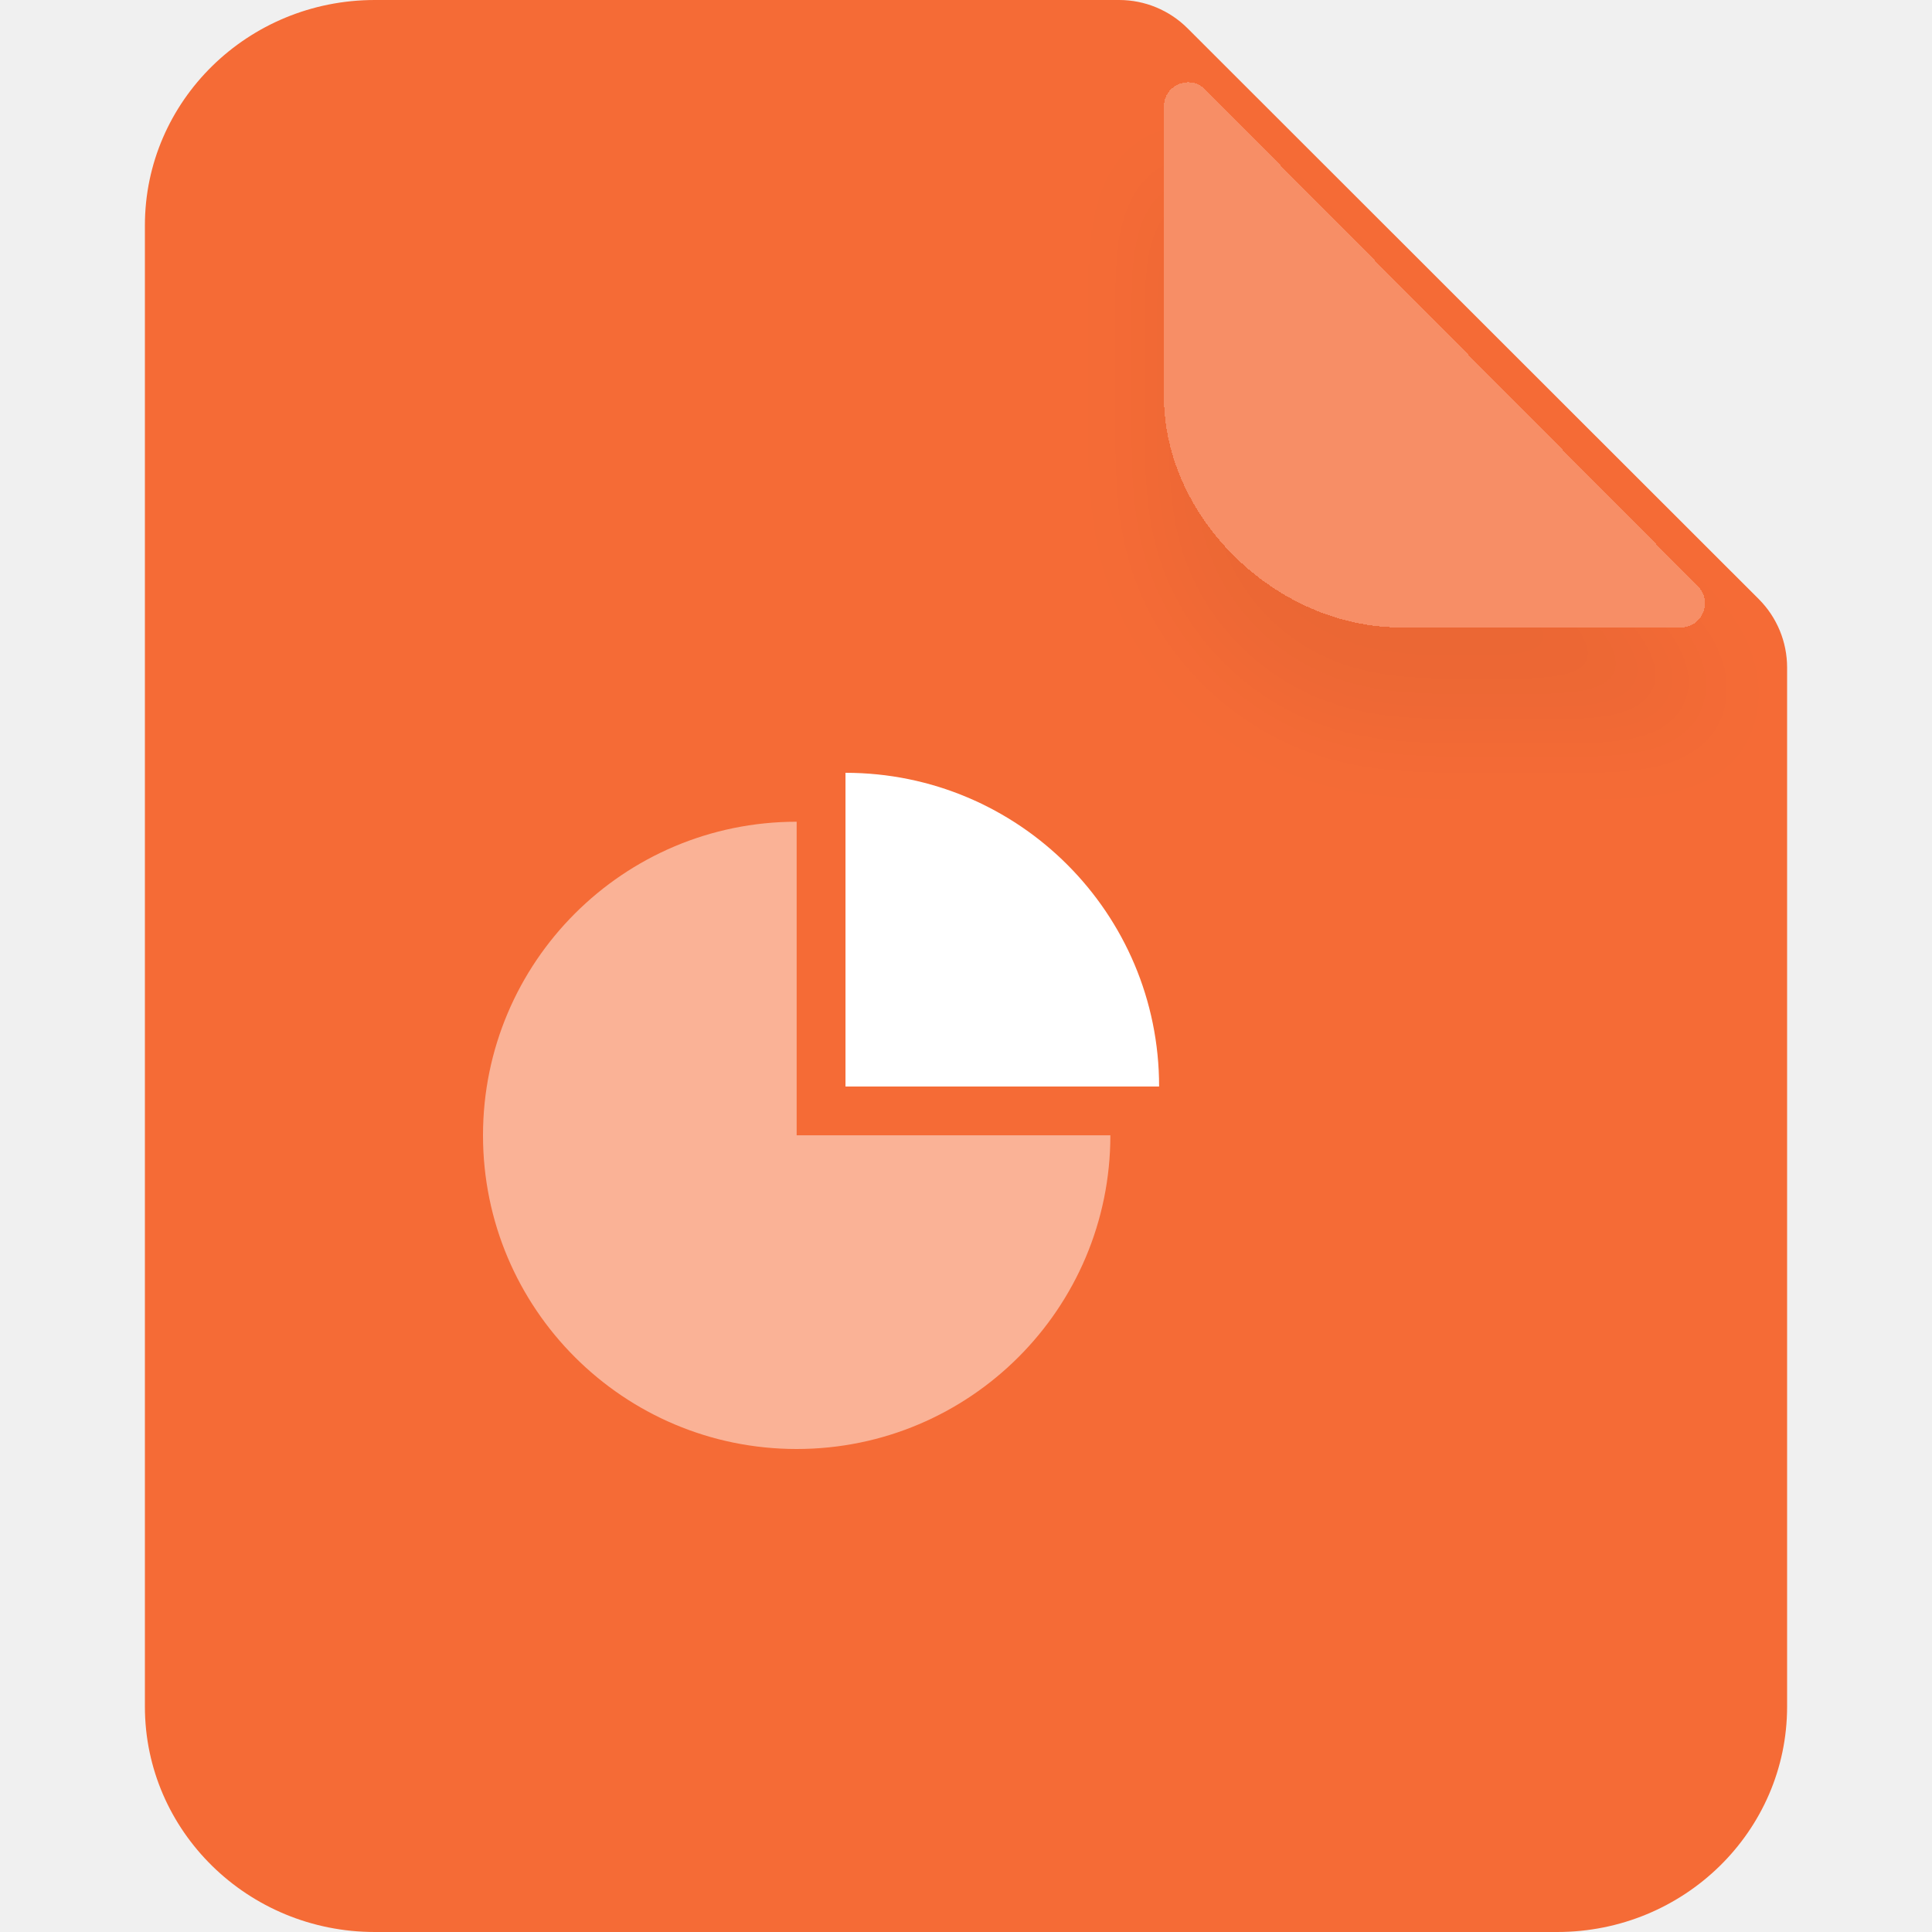
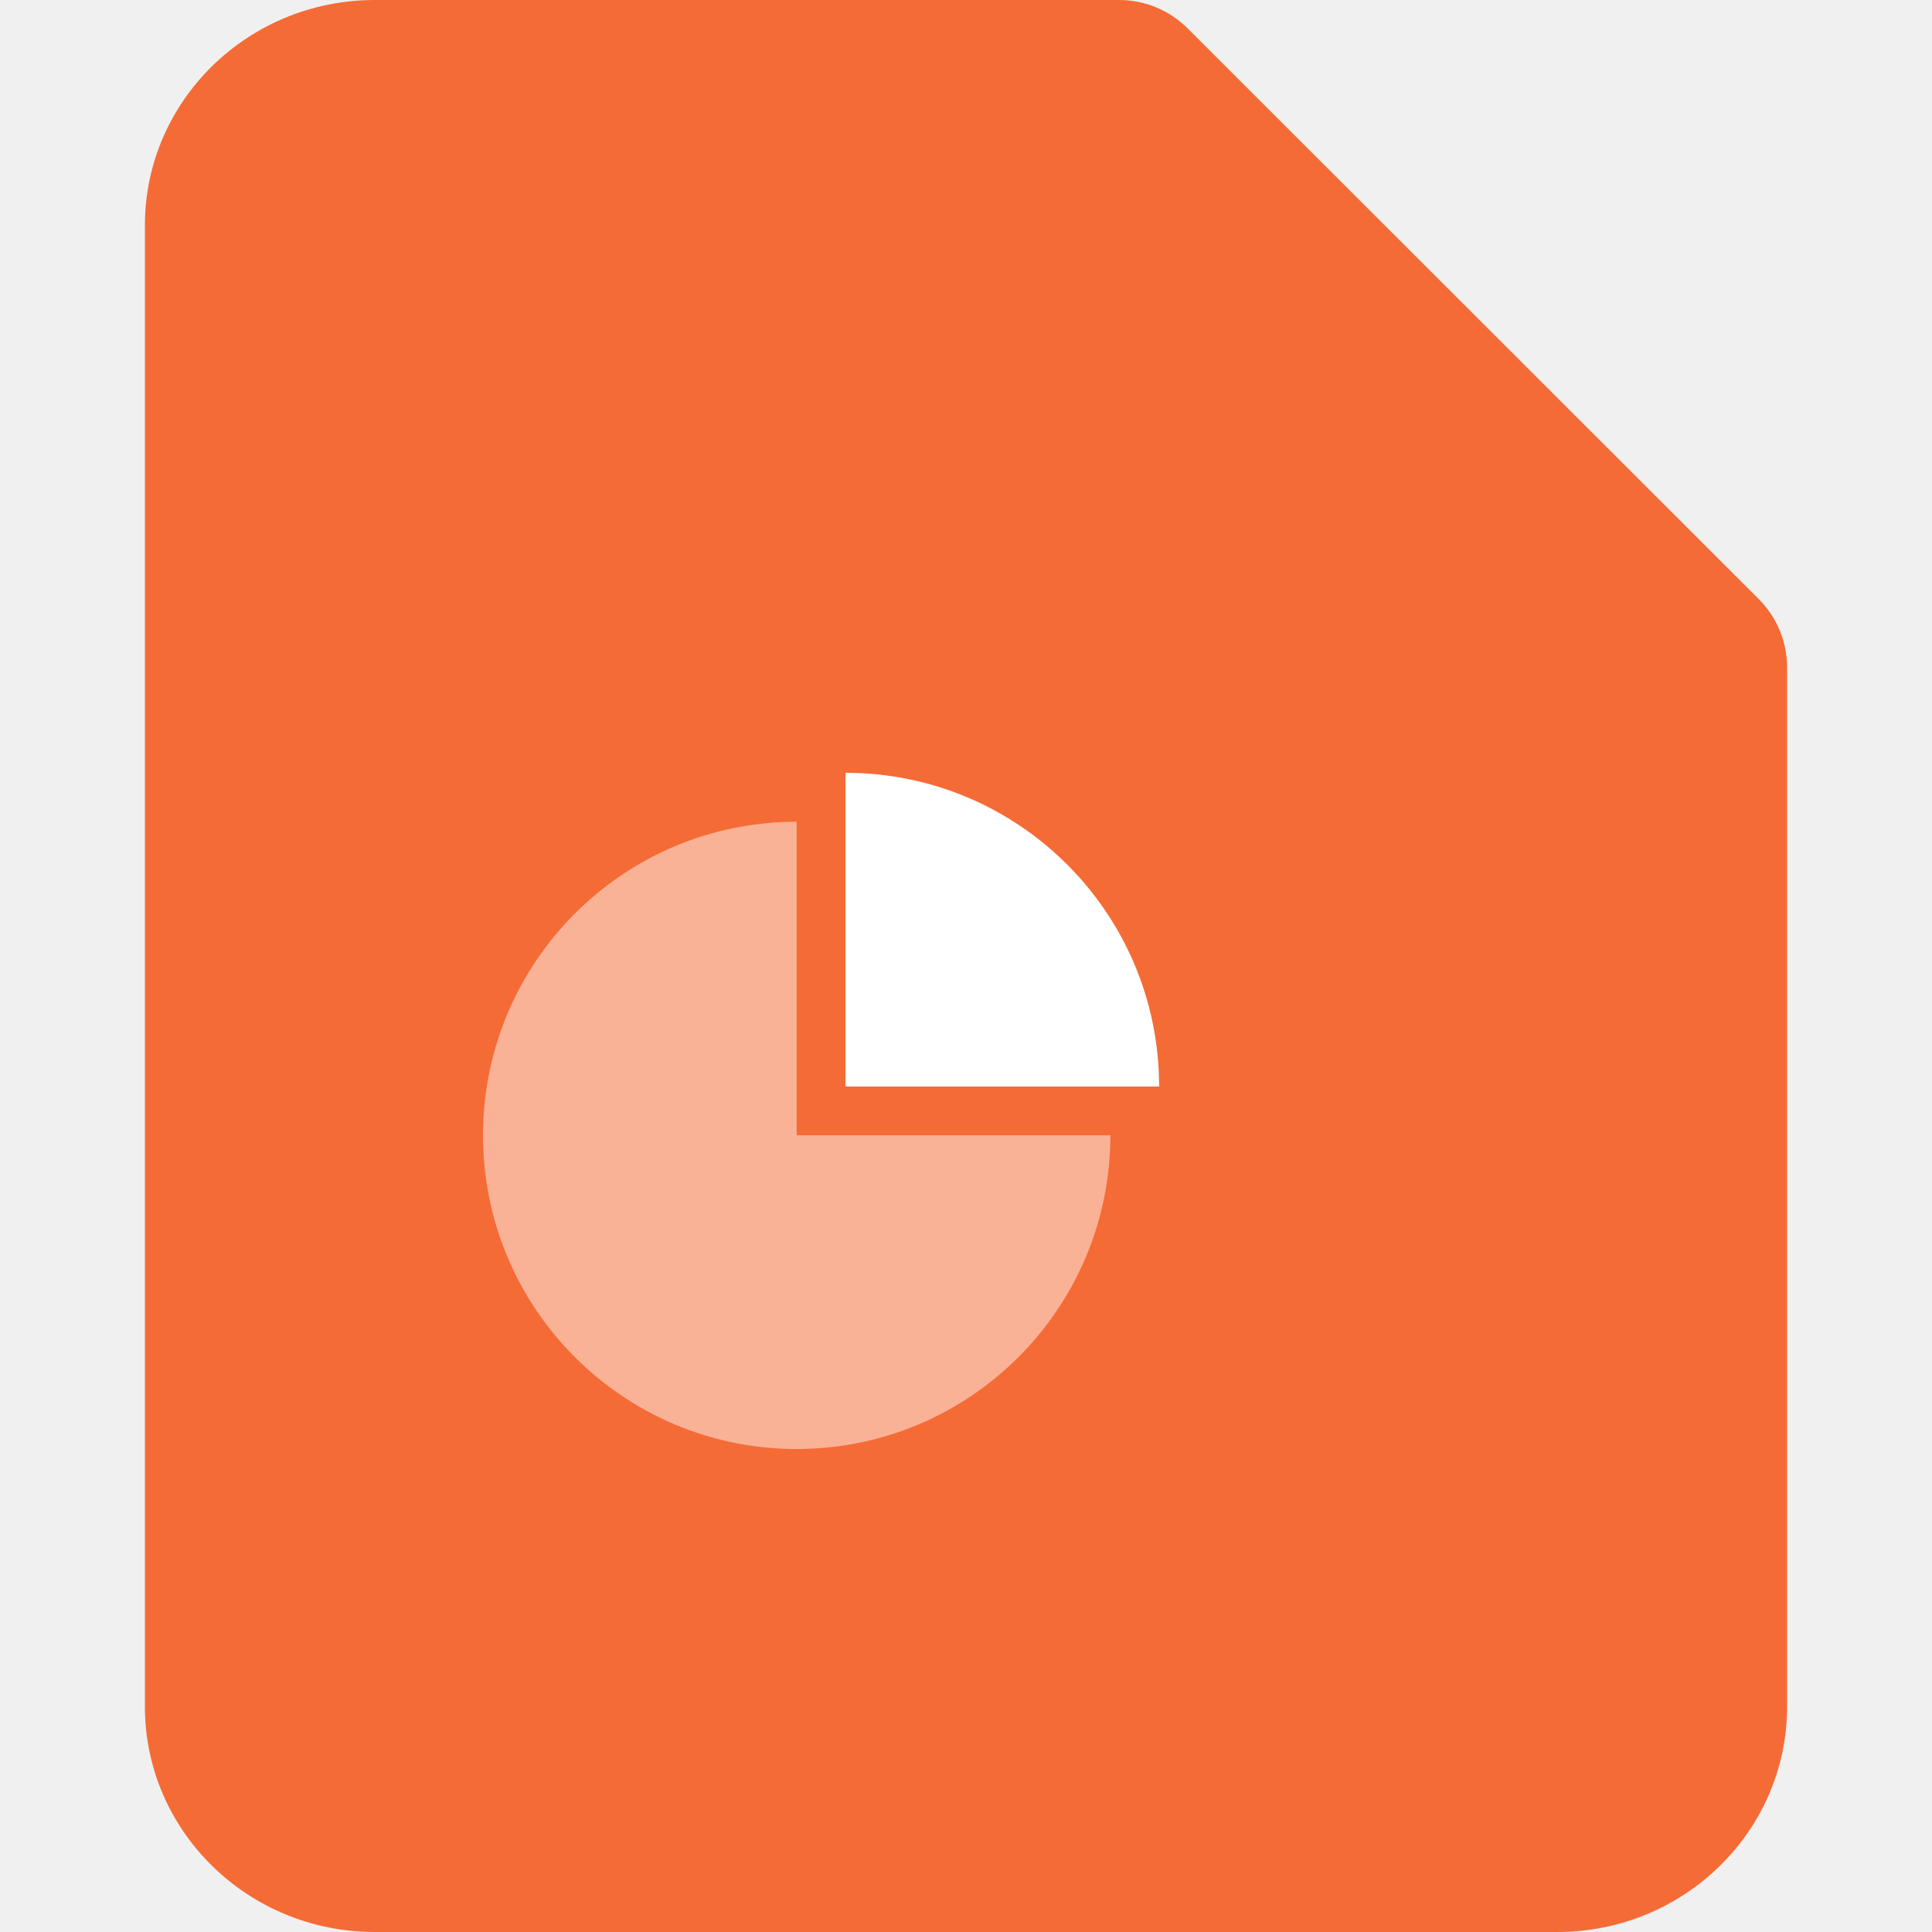
<svg xmlns="http://www.w3.org/2000/svg" width="40" height="40" viewBox="0 0 40 40" fill="none">
  <path d="M23.172 0C23.702 0 24.211 0.211 24.586 0.585L36.414 12.404C36.789 12.78 37 13.288 37 13.819V35.333C37 37.911 34.869 40 32.24 40H7.76C5.131 40 3 37.911 3 35.333V4.667C3 2.089 5.131 0 7.76 0H23.172Z" fill="#F56B36" />
  <g filter="url(#filter0_d_1255_158059)">
    <path d="M35.155 12.138C35.468 12.454 35.244 12.99 34.8 12.99H29C26.423 12.99 24.098 10.723 24.098 8.21V2.204C24.098 1.758 24.638 1.535 24.953 1.852L35.155 12.138Z" fill="white" fill-opacity="0.24" shape-rendering="crispEdges" />
  </g>
  <path opacity="0.48" d="M16.494 17.013C12.906 17.013 10 19.921 10 23.506C10 27.092 12.908 30 16.494 30C20.079 30 22.989 27.092 22.989 23.505H16.494V17.013Z" fill="white" />
  <path d="M17.505 16V22.495H23.998C24 18.908 21.092 16 17.505 16Z" fill="white" />
  <defs>
-     <filter id="filter0_d_1255_158059" x="22.098" y="1.703" width="15.203" height="15.287" filterUnits="userSpaceOnUse" color-interpolation-filters="sRGB">
+     <filter id="filter0_d_1255_158059" x="22.098" y="1.703" width="15.203" height="15.287" filterUnits="employeeSpaceOnUse" color-interpolation-filters="sRGB">
      <feFlood flood-opacity="0" result="BackgroundImageFix" />
      <feColorMatrix in="SourceAlpha" type="matrix" values="0 0 0 0 0 0 0 0 0 0 0 0 0 0 0 0 0 0 127 0" result="hardAlpha" />
      <feOffset dy="2" />
      <feGaussianBlur stdDeviation="1" />
      <feComposite in2="hardAlpha" operator="out" />
      <feColorMatrix type="matrix" values="0 0 0 0 0 0 0 0 0 0 0 0 0 0 0 0 0 0 0.04 0" />
      <feBlend mode="normal" in2="BackgroundImageFix" result="effect1_dropShadow_1255_158059" />
      <feBlend mode="normal" in="SourceGraphic" in2="effect1_dropShadow_1255_158059" result="shape" />
    </filter>
  </defs>
</svg>
